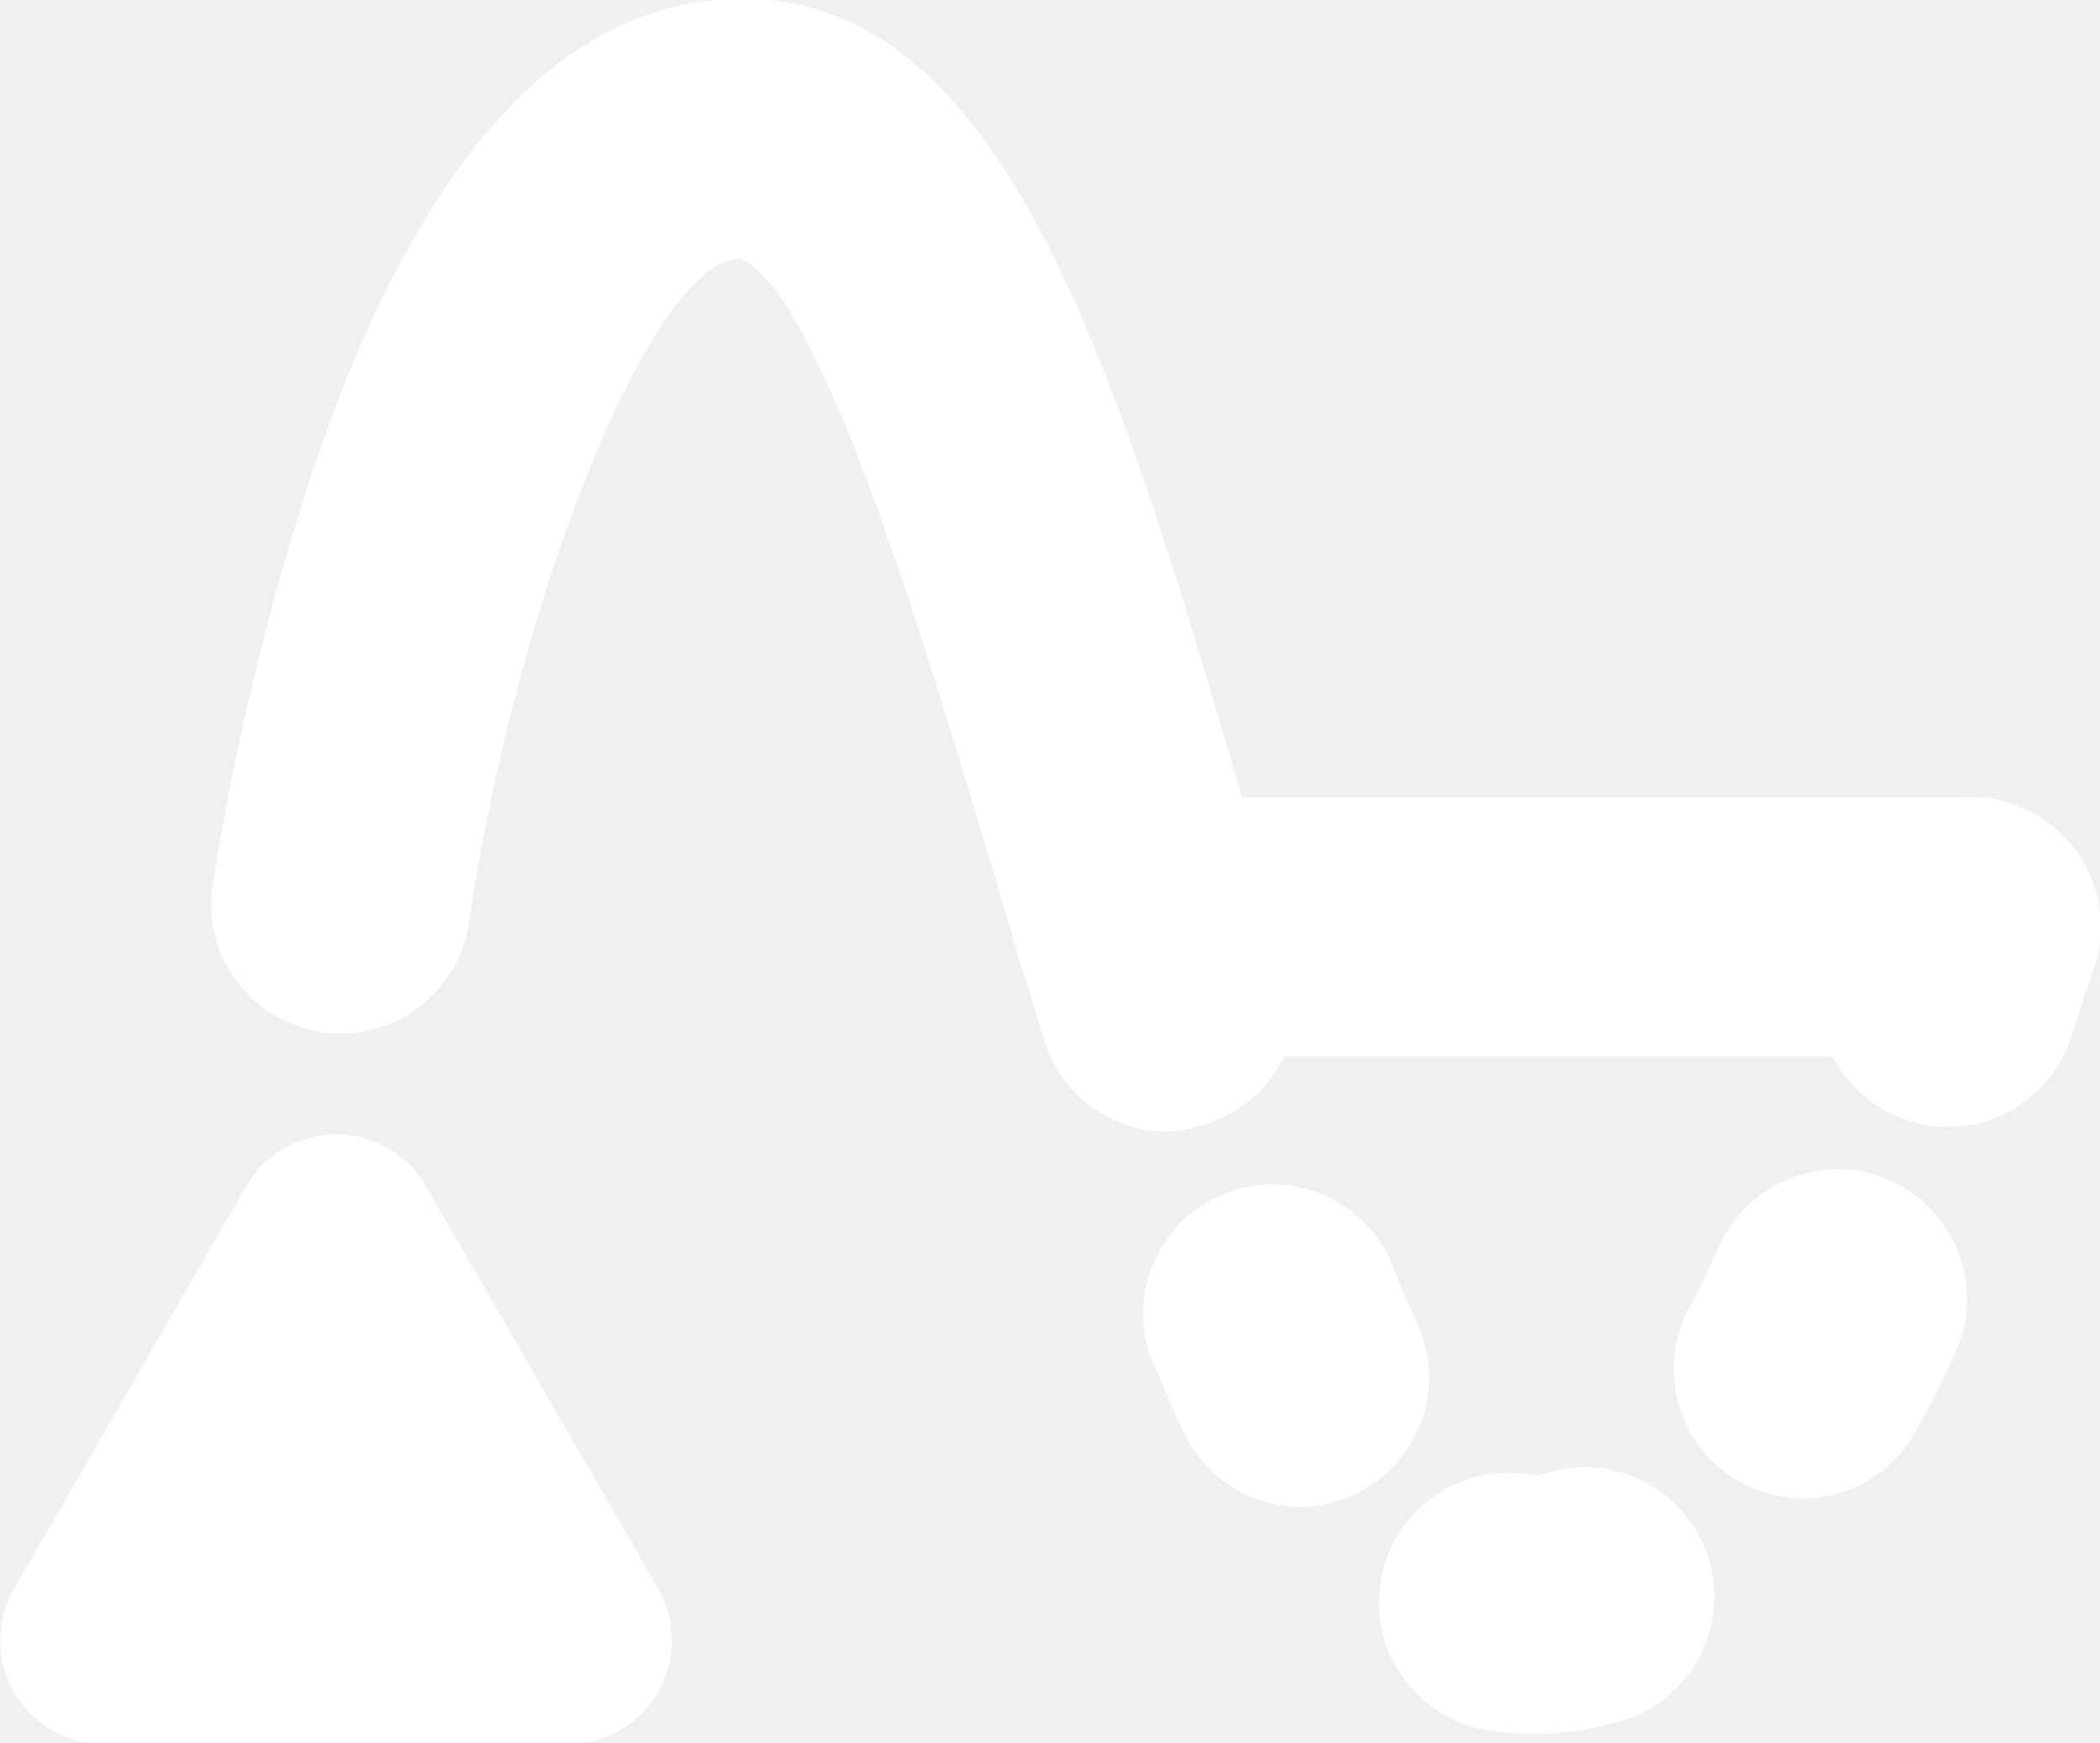
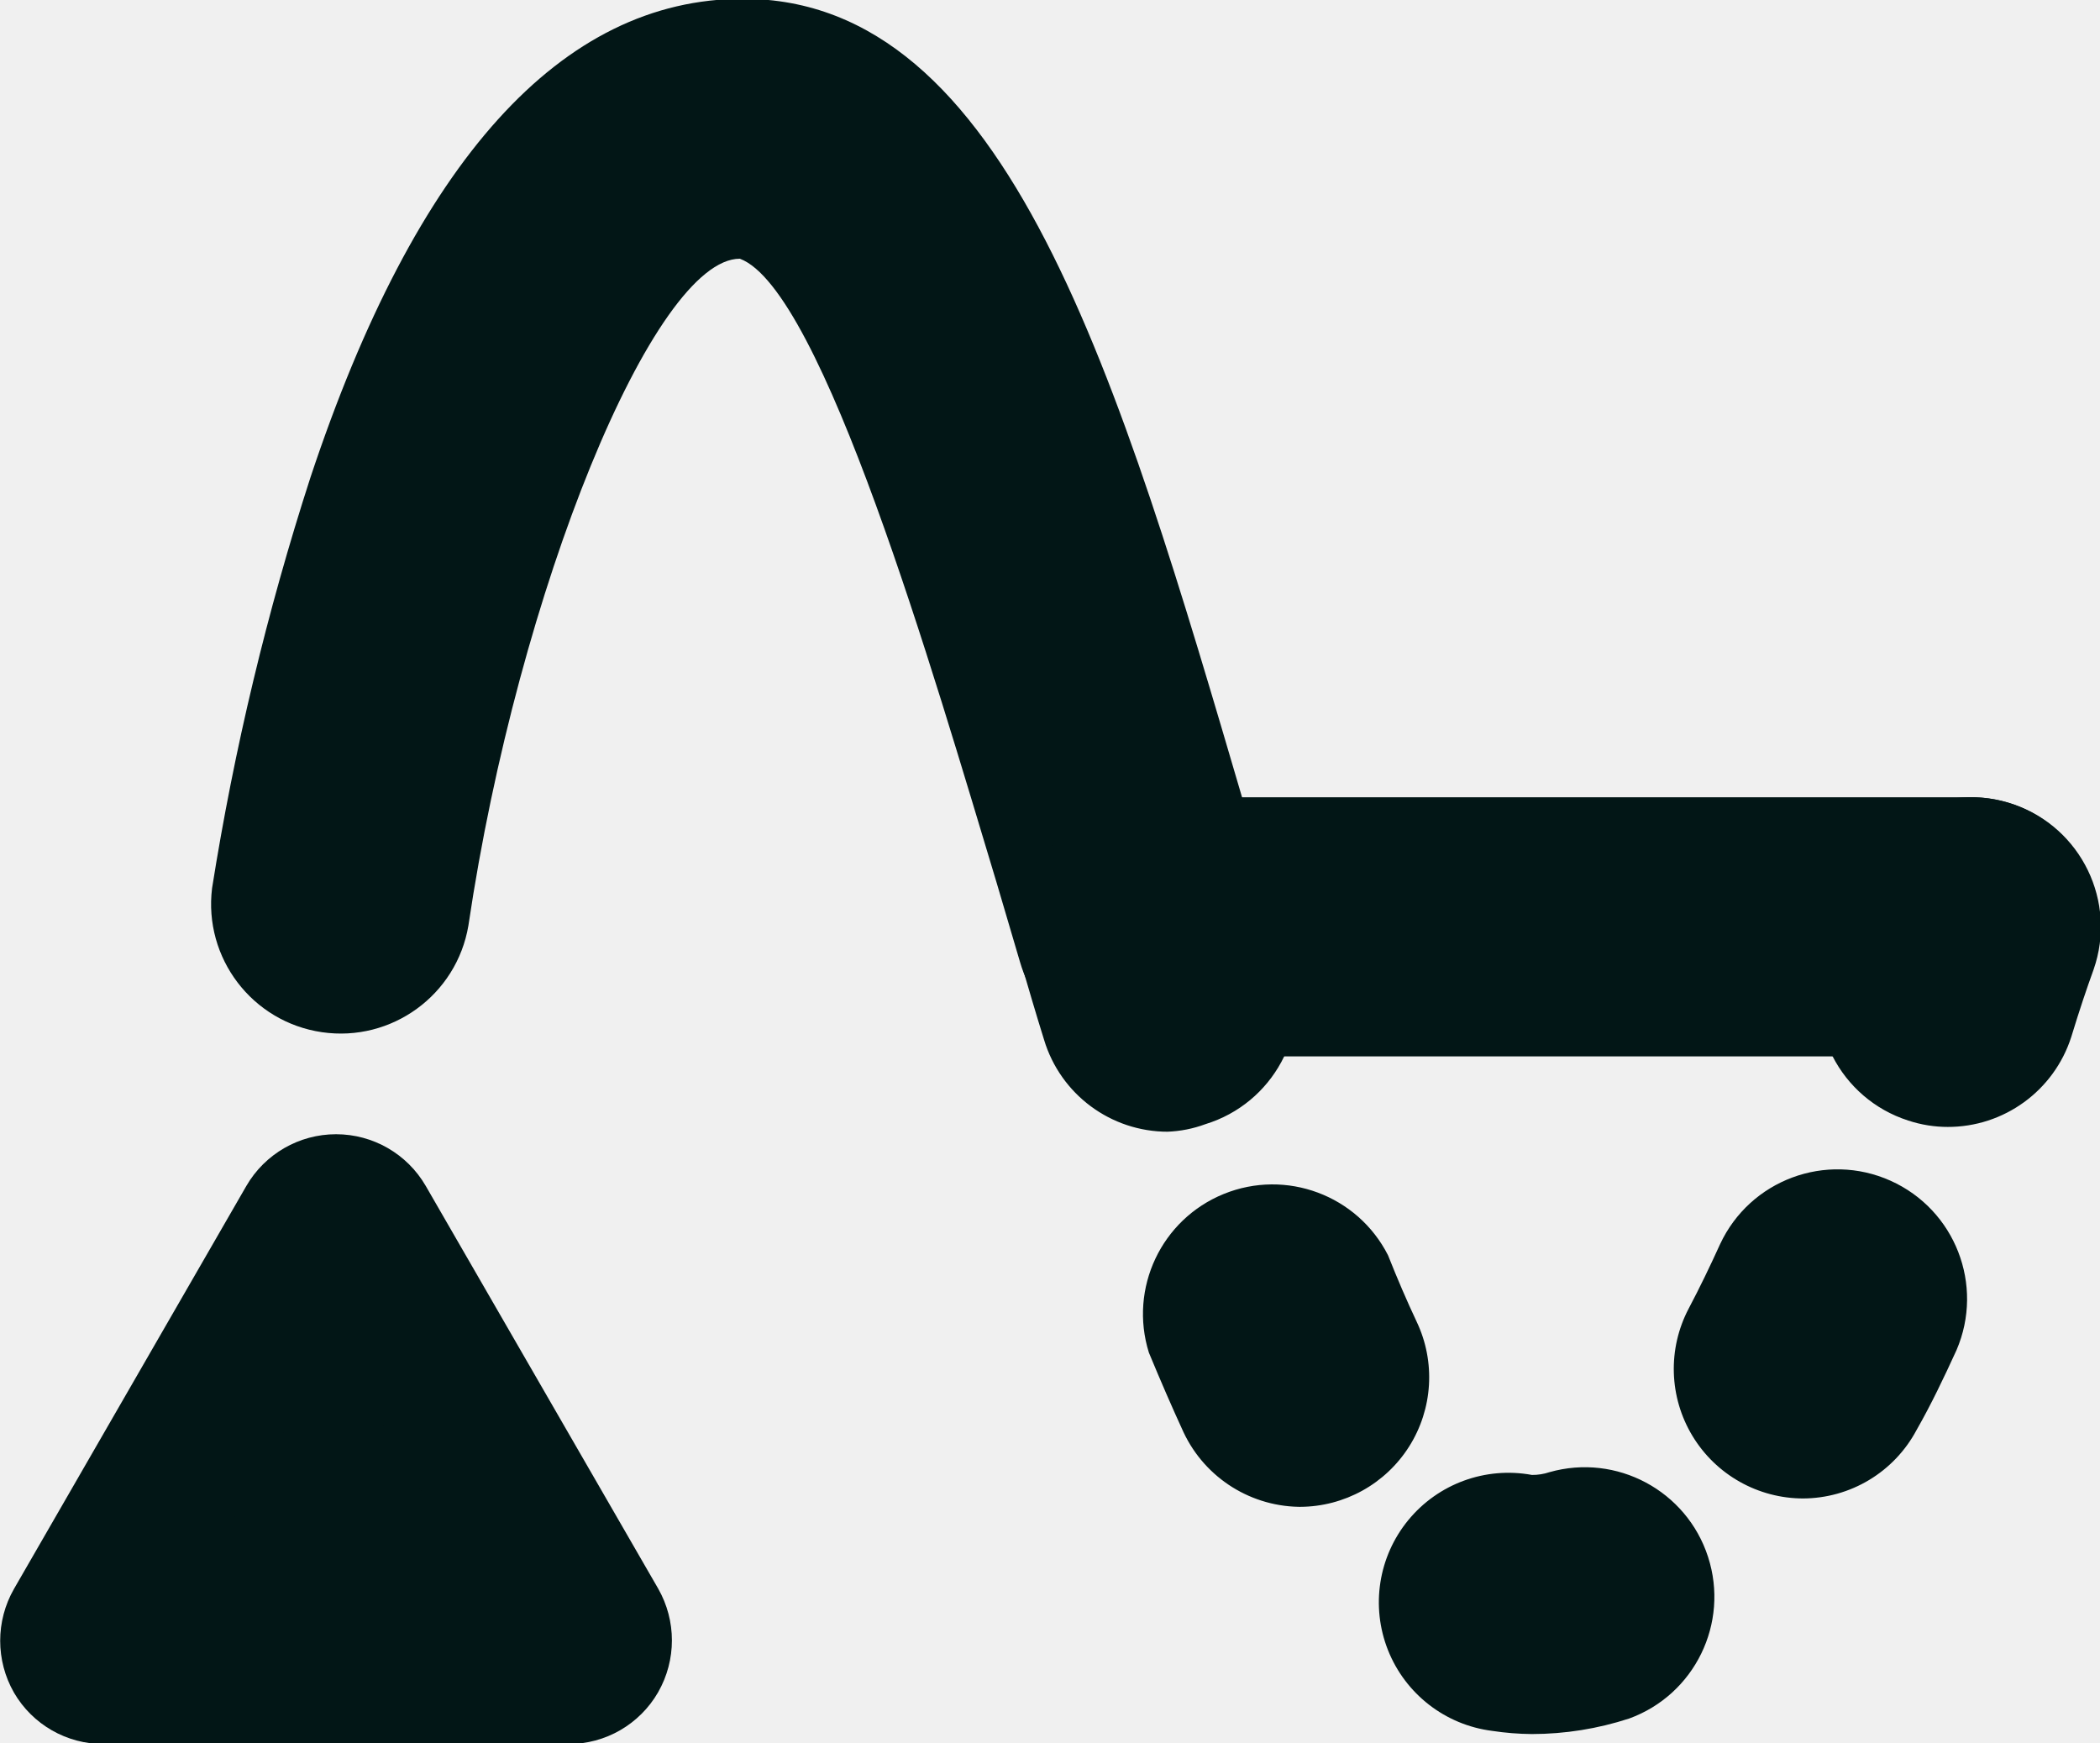
<svg xmlns="http://www.w3.org/2000/svg" id="LFO_HLF" viewBox="0 0 52.68 43.71">
  <defs>
    <style>.cls-1{fill:#fff;}</style>
  </defs>
-   <g id="WAVE_RESET">
-     <path class="cls-1" d="M42.27,44.72a3.24,3.24,0,0,1-3.11-2.33l-.59-2C37,35.19,34.2,25.51,32.13,24.74c-2.15,0-5.56,8.29-6.81,16.73a3.25,3.25,0,0,1-6.43-.94,68.25,68.25,0,0,1,2.47-10.31c2.64-7.94,6.29-12,10.85-12,6.64,0,9.4,9.41,12.6,20.31l.58,2a3.25,3.25,0,0,1-2.19,4A3.31,3.31,0,0,1,42.27,44.72Z" transform="translate(-13.57 -18.25)" />
+   <g id="WAVE_RESET" transform="matrix(1, 0, 0, 1, 0, 2.119e-7)">
+     <path class="cls-1" d="M42.27,44.72a3.24,3.24,0,0,1-3.11-2.33l-.59-2C37,35.19,34.2,25.51,32.13,24.74c-2.15,0-5.56,8.29-6.81,16.73a3.25,3.25,0,0,1-6.43-.94,68.25,68.25,0,0,1,2.47-10.31c2.64-7.94,6.29-12,10.85-12,6.64,0,9.4,9.41,12.6,20.31l.58,2a3.25,3.25,0,0,1-2.19,4A3.31,3.31,0,0,1,42.27,44.72Z" transform="translate(-13.57 -18.25)" style="fill: rgb(2, 22, 22);" />
  </g>
-   <g id="WAVE_RESET-2" data-name="WAVE_RESET">
-     <path class="cls-1" d="M52,61.75a7,7,0,0,1-1-.08,3.25,3.25,0,1,1,1-6.42h0a1.35,1.35,0,0,0,.44-.07,3.25,3.25,0,0,1,2,6.18A7.89,7.89,0,0,1,52,61.75Zm-5.74-5.7a3.26,3.26,0,0,1-3-1.87c-.29-.63-.58-1.3-.87-2a3.25,3.25,0,0,1,6-2.44c.23.58.47,1.14.72,1.67a3.25,3.25,0,0,1-2.93,4.64Zm12.55-.21a3.25,3.25,0,0,1-2.88-4.76c.28-.53.54-1.07.79-1.62a3.25,3.25,0,0,1,5.93,2.66c-.32.7-.64,1.37-1,2A3.24,3.24,0,0,1,58.79,55.84Zm-15.94-9.2a3.24,3.24,0,0,1-3.11-2.31c-.2-.64-.39-1.29-.58-1.94a3.25,3.25,0,0,1,6.23-1.84l.57,1.9a3.25,3.25,0,0,1-2.17,4A3.06,3.06,0,0,1,42.85,46.64Zm19.57-.12a3.17,3.17,0,0,1-1-.16,3.25,3.25,0,0,1-2.1-4.09c.23-.71.43-1.33.61-1.84a3.25,3.25,0,1,1,6.14,2.14c-.17.47-.35,1-.56,1.69A3.25,3.25,0,0,1,62.42,46.52Z" transform="translate(-13.57 -18.25)" />
+   <g id="WAVE_RESET-2" data-name="WAVE_RESET" transform="matrix(1, 0, 0, 1, 0, 2.119e-7)">
+     <path class="cls-1" d="M52,61.75a7,7,0,0,1-1-.08,3.25,3.25,0,1,1,1-6.42h0a1.35,1.35,0,0,0,.44-.07,3.25,3.25,0,0,1,2,6.18A7.89,7.89,0,0,1,52,61.75Zm-5.74-5.7a3.26,3.26,0,0,1-3-1.87c-.29-.63-.58-1.3-.87-2a3.25,3.25,0,0,1,6-2.44c.23.58.47,1.14.72,1.67a3.25,3.25,0,0,1-2.93,4.64Zm12.55-.21a3.25,3.25,0,0,1-2.88-4.76c.28-.53.54-1.07.79-1.62a3.25,3.25,0,0,1,5.93,2.66c-.32.7-.64,1.37-1,2A3.24,3.24,0,0,1,58.79,55.84Zm-15.94-9.2a3.24,3.24,0,0,1-3.11-2.31c-.2-.64-.39-1.29-.58-1.94a3.25,3.25,0,0,1,6.23-1.84l.57,1.9a3.25,3.25,0,0,1-2.17,4A3.06,3.06,0,0,1,42.85,46.64Zm19.57-.12a3.17,3.17,0,0,1-1-.16,3.25,3.25,0,0,1-2.1-4.09c.23-.71.43-1.33.61-1.84a3.25,3.25,0,1,1,6.14,2.14c-.17.47-.35,1-.56,1.69A3.25,3.25,0,0,1,62.42,46.52Z" transform="translate(-13.57 -18.25)" style="fill: rgb(2, 22, 22);" />
  </g>
-   <g id="ARROW">
-     <path class="cls-1" d="M21.45,49l-5.83,10.1a.63.63,0,0,0,.55,1H27.83a.63.63,0,0,0,.55-1L22.55,49A.64.64,0,0,0,21.45,49Z" transform="translate(-13.57 -18.25)" />
-     <path class="cls-1" d="M27.83,62H16.17a2.59,2.59,0,0,1-2.25-1.29,2.62,2.62,0,0,1,0-2.6L19.75,48a2.6,2.6,0,0,1,4.5,0l5.83,10.1a2.62,2.62,0,0,1,0,2.6A2.59,2.59,0,0,1,27.83,62ZM18.48,58h7L22,51.93Zm4.67-8.1Zm-1.7-1h0Z" transform="translate(-13.57 -18.25)" />
+   <g id="ARROW" transform="matrix(1, 0, 0, 1, 0, 2.119e-7)">
+     <path class="cls-1" d="M21.45,49l-5.83,10.1a.63.63,0,0,0,.55,1H27.83a.63.63,0,0,0,.55-1L22.55,49A.64.64,0,0,0,21.45,49Z" transform="translate(-13.57 -18.25)" style="fill: rgb(2, 22, 22);" />
+     <path class="cls-1" d="M27.83,62H16.17a2.59,2.59,0,0,1-2.25-1.29,2.62,2.62,0,0,1,0-2.6L19.75,48a2.6,2.6,0,0,1,4.5,0l5.83,10.1a2.62,2.62,0,0,1,0,2.6A2.59,2.59,0,0,1,27.83,62ZM18.48,58h7L22,51.93Zm4.67-8.1Zm-1.7-1h0Z" transform="translate(-13.57 -18.25)" style="fill: rgb(2, 22, 22);" />
  </g>
-   <path class="cls-1" d="M63,44.75H42.5a3.25,3.25,0,0,1,0-6.5H63a3.25,3.25,0,0,1,0,6.5Z" transform="translate(-13.57 -18.25)" />
+   <path class="cls-1" d="M 49.43 26.5 L 28.93 26.5 C 26.43 26.5 24.86 23.79 26.12 21.62 C 26.7 20.62 27.77 20 28.93 20 L 49.43 20 C 51.93 20 53.5 22.71 52.24 24.87 C 51.66 25.88 50.59 26.5 49.43 26.5 Z" style="fill: rgb(2, 22, 22);" />
</svg>
